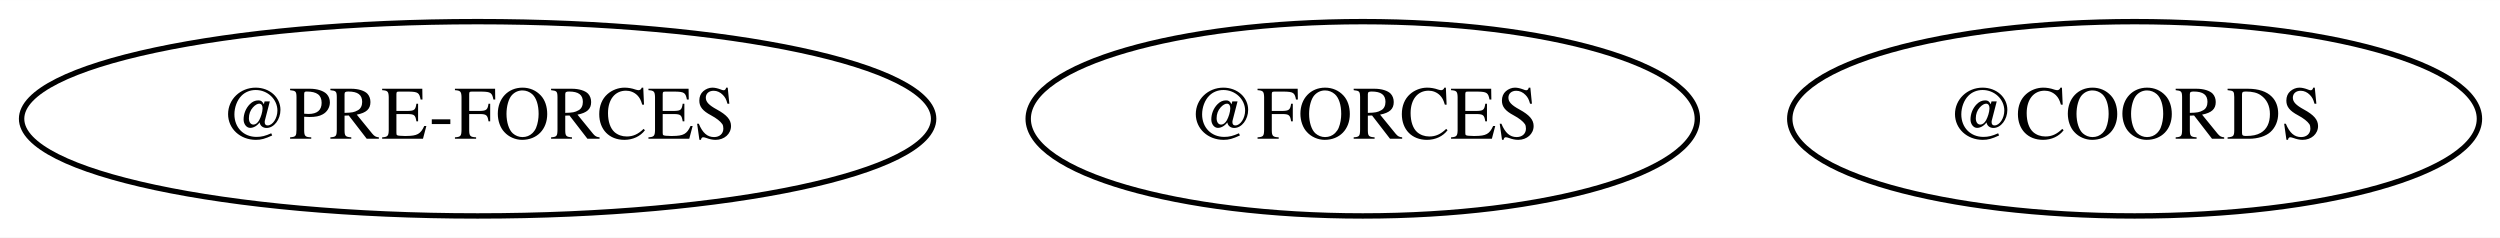
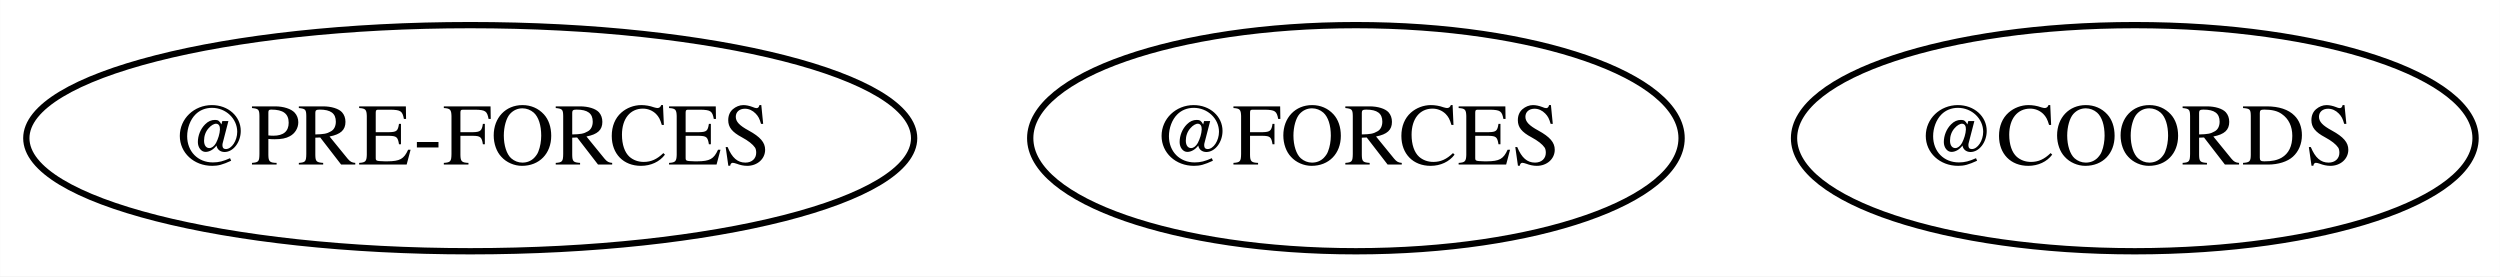
- <svg xmlns="http://www.w3.org/2000/svg" width="463pt" height="44pt" viewBox="0.00 0.00 463.19 44.00">
+ <svg xmlns="http://www.w3.org/2000/svg" width="398pt" height="44pt" viewBox="0.00 0.00 397.96 44.00">
  <g id="graph0" class="graph" transform="scale(1 1) rotate(0) translate(4 40)">
-     <polygon fill="white" stroke="transparent" points="-4,4 -4,-40 459.19,-40 459.19,4 -4,4" />
+     <polygon fill="white" stroke="transparent" points="-4,4 -4,-40 393.96,-40 393.96,4 -4,4" />
    <g id="node1" class="node">
-       <ellipse fill="none" stroke="black" cx="84.49" cy="-18" rx="84.49" ry="18" />
-       <text text-anchor="middle" x="84.49" y="-14.3" font-family="Times,serif" font-size="14.00">@PRE-FORCES</text>
+       <ellipse fill="none" stroke="black" cx="70.84" cy="-18" rx="70.67" ry="18" />
+       <text text-anchor="middle" x="70.84" y="-13.8" font-family="Times,serif" font-size="14.00">@PRE-FORCES</text>
    </g>
    <g id="node2" class="node">
-       <ellipse fill="none" stroke="black" cx="248.49" cy="-18" rx="61.99" ry="18" />
-       <text text-anchor="middle" x="248.49" y="-14.3" font-family="Times,serif" font-size="14.00">@FORCES</text>
+       <ellipse fill="none" stroke="black" cx="211.84" cy="-18" rx="51.85" ry="18" />
+       <text text-anchor="middle" x="211.84" y="-13.8" font-family="Times,serif" font-size="14.00">@FORCES</text>
    </g>
    <g id="node3" class="node">
-       <ellipse fill="none" stroke="black" cx="391.49" cy="-18" rx="63.89" ry="18" />
-       <text text-anchor="middle" x="391.49" y="-14.3" font-family="Times,serif" font-size="14.00">@COORDS</text>
+       <ellipse fill="none" stroke="black" cx="335.84" cy="-18" rx="54.25" ry="18" />
+       <text text-anchor="middle" x="335.84" y="-13.8" font-family="Times,serif" font-size="14.00">@COORDS</text>
    </g>
  </g>
</svg>
